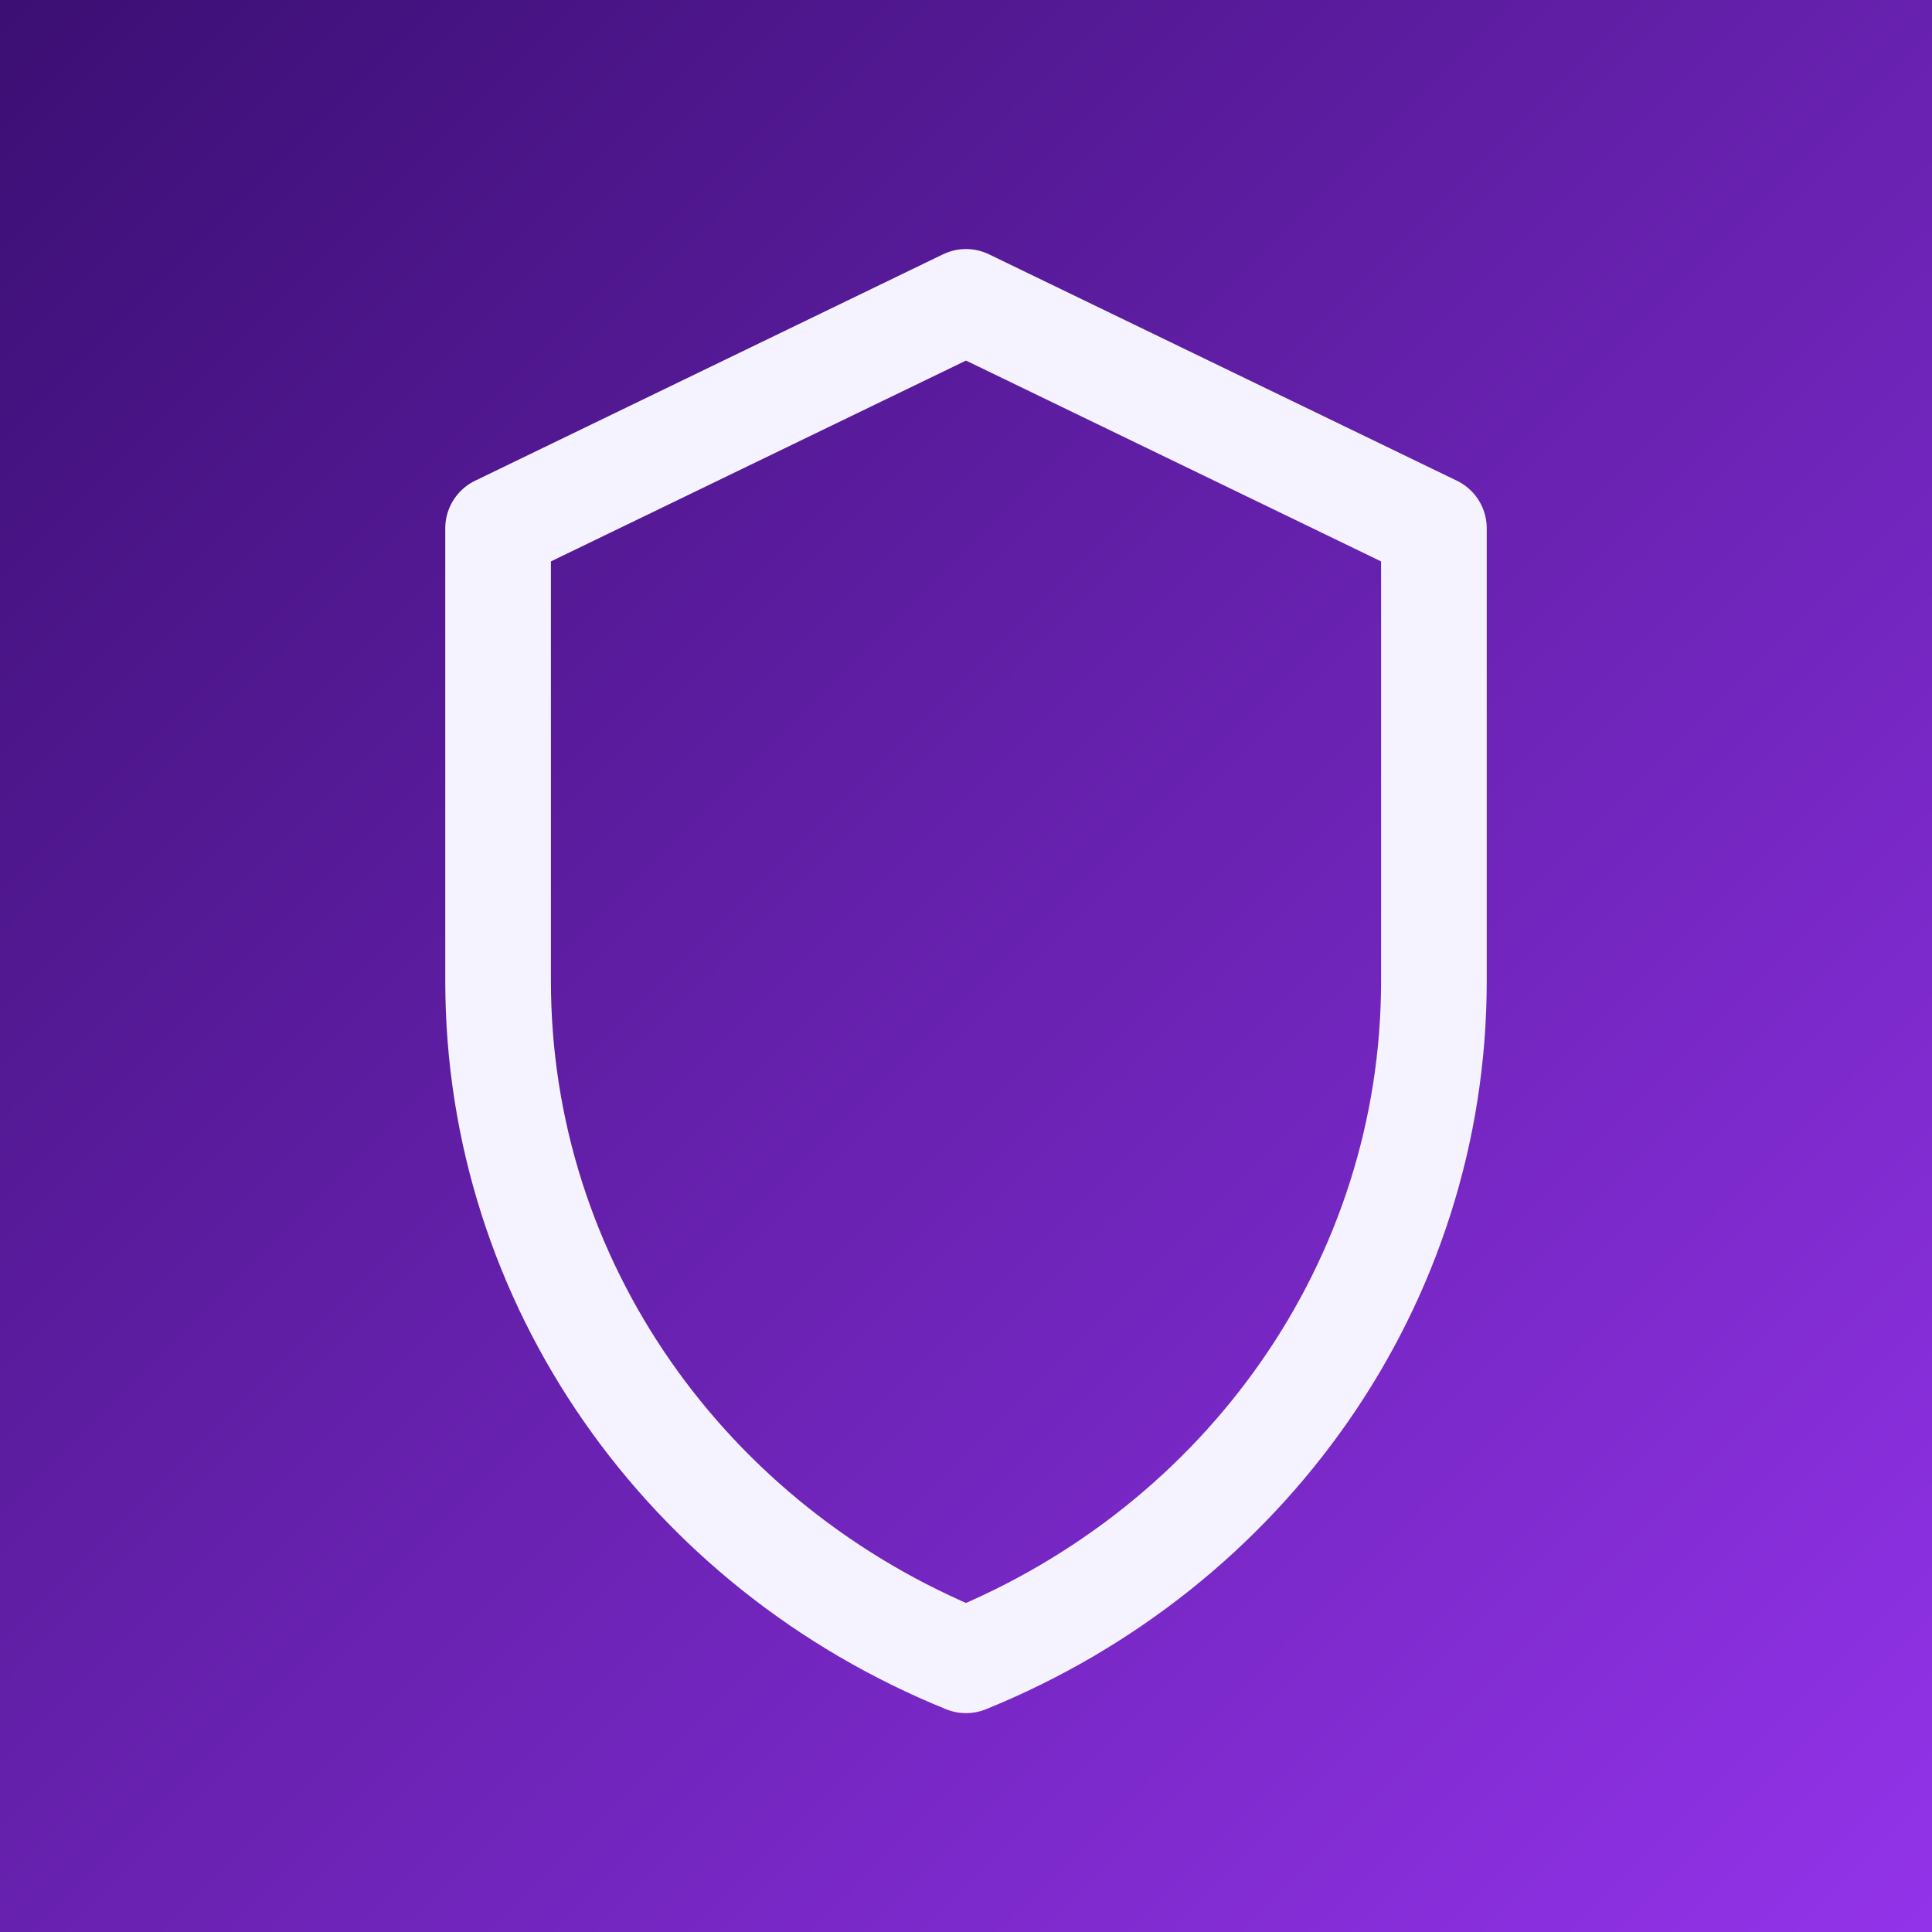
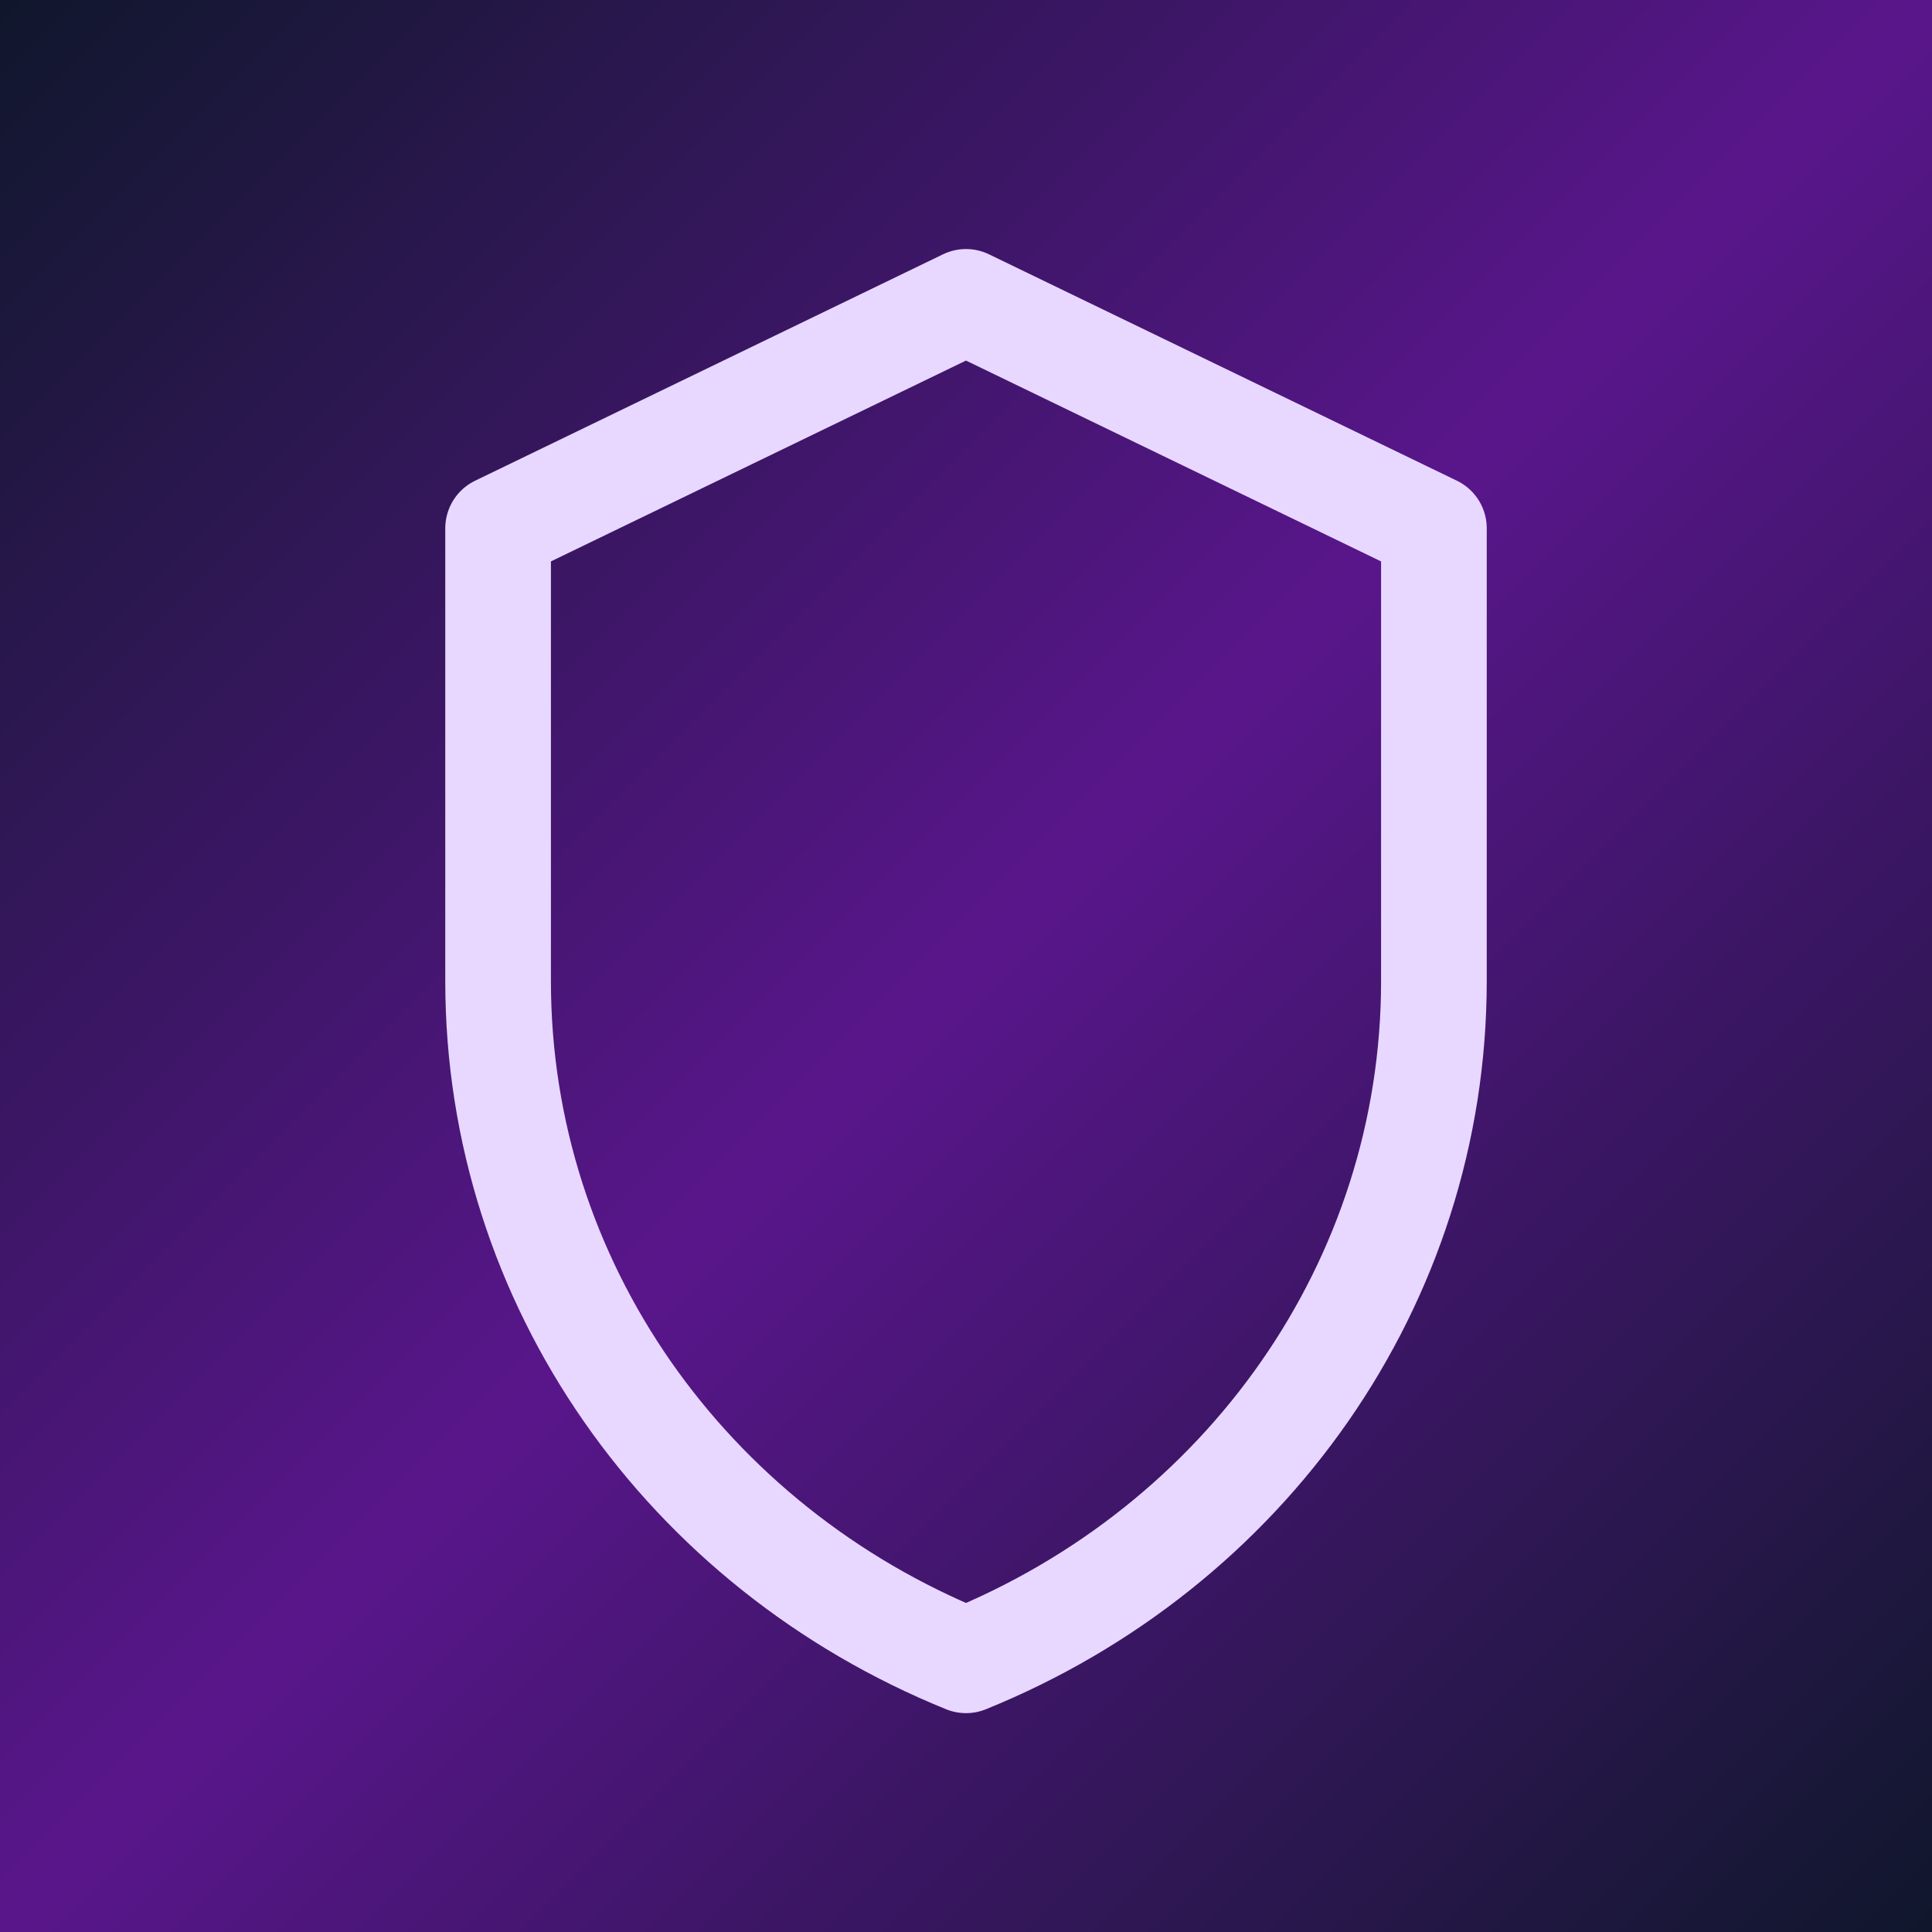
<svg xmlns="http://www.w3.org/2000/svg" width="512" height="512" viewBox="0 0 512 512">
  <defs>
    <linearGradient id="grad" x1="0%" y1="0%" x2="100%" y2="100%">
-       <stop offset="0%" stop-color="#3B0F73" />
-       <stop offset="100%" stop-color="#9333EA" />
+       <stop offset="0%" stop-color="#0f172b" />
+       <stop offset="50%" stop-color="#59168b" />
+       <stop offset="100%" stop-color="#0f172b" />
    </linearGradient>
  </defs>
  <rect width="512" height="512" fill="url(#grad)" />
-   <path d="M256 80 L380 140 L380 260 C380 340 330 410 256 440 C182 410 132 340 132 260 L132 140 Z" fill="none" stroke="#F5F3FF" stroke-width="28" stroke-linejoin="round" stroke-linecap="round" />
+   <path d="M256 80 L380 140 L380 260 C380 340 330 410 256 440 C182 410 132 340 132 260 L132 140 Z" fill="none" stroke="#e8d8ff" stroke-width="28" stroke-linejoin="round" stroke-linecap="round" />
</svg>
